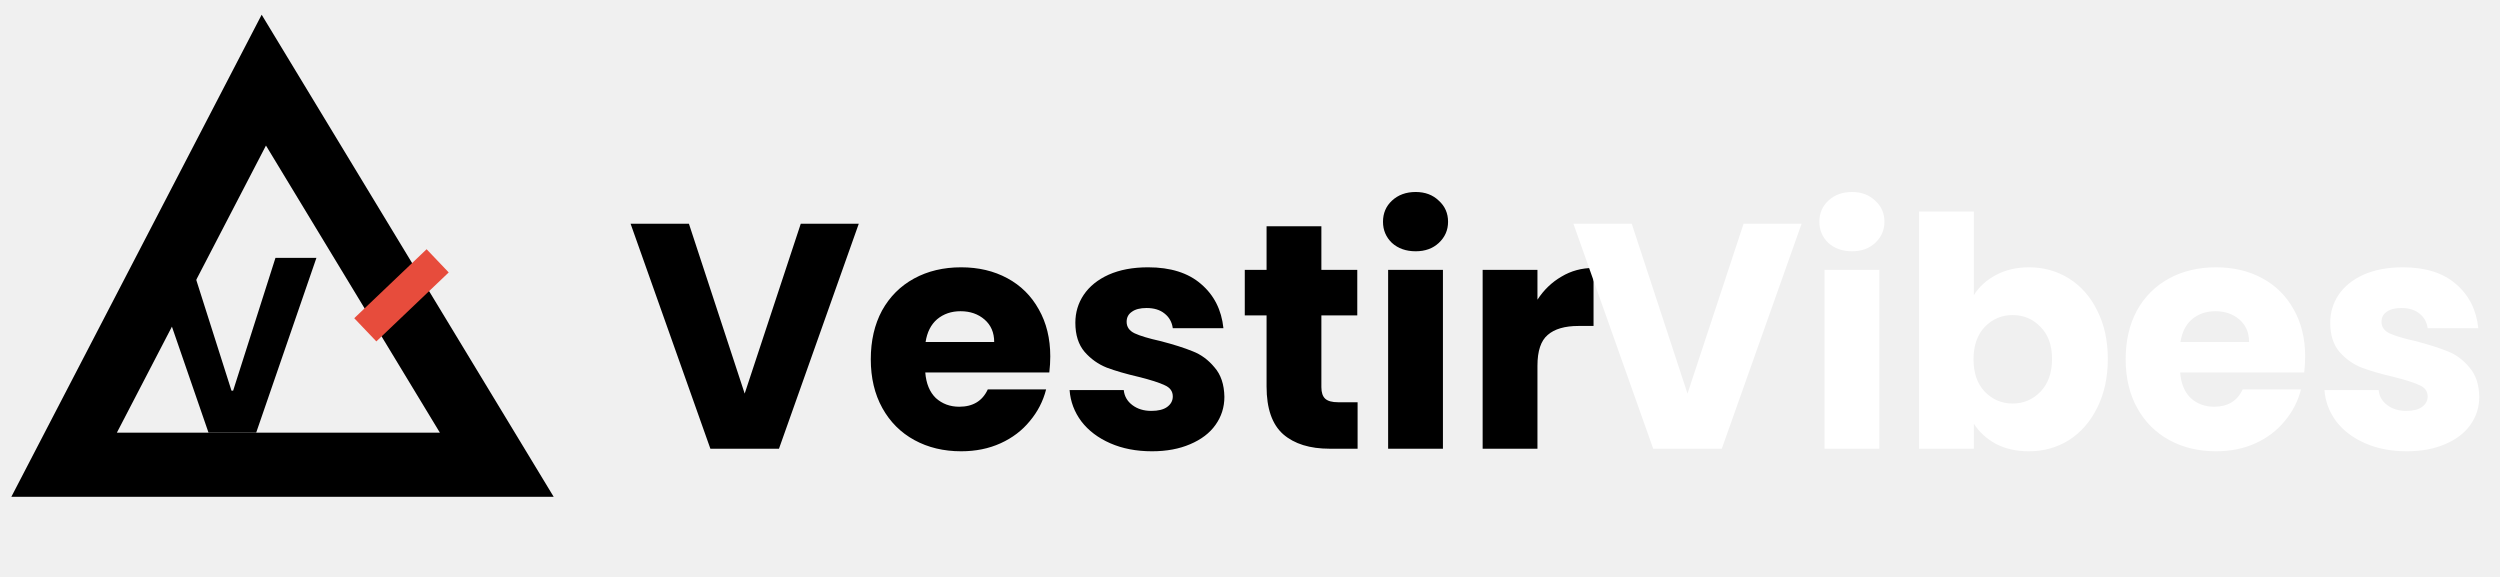
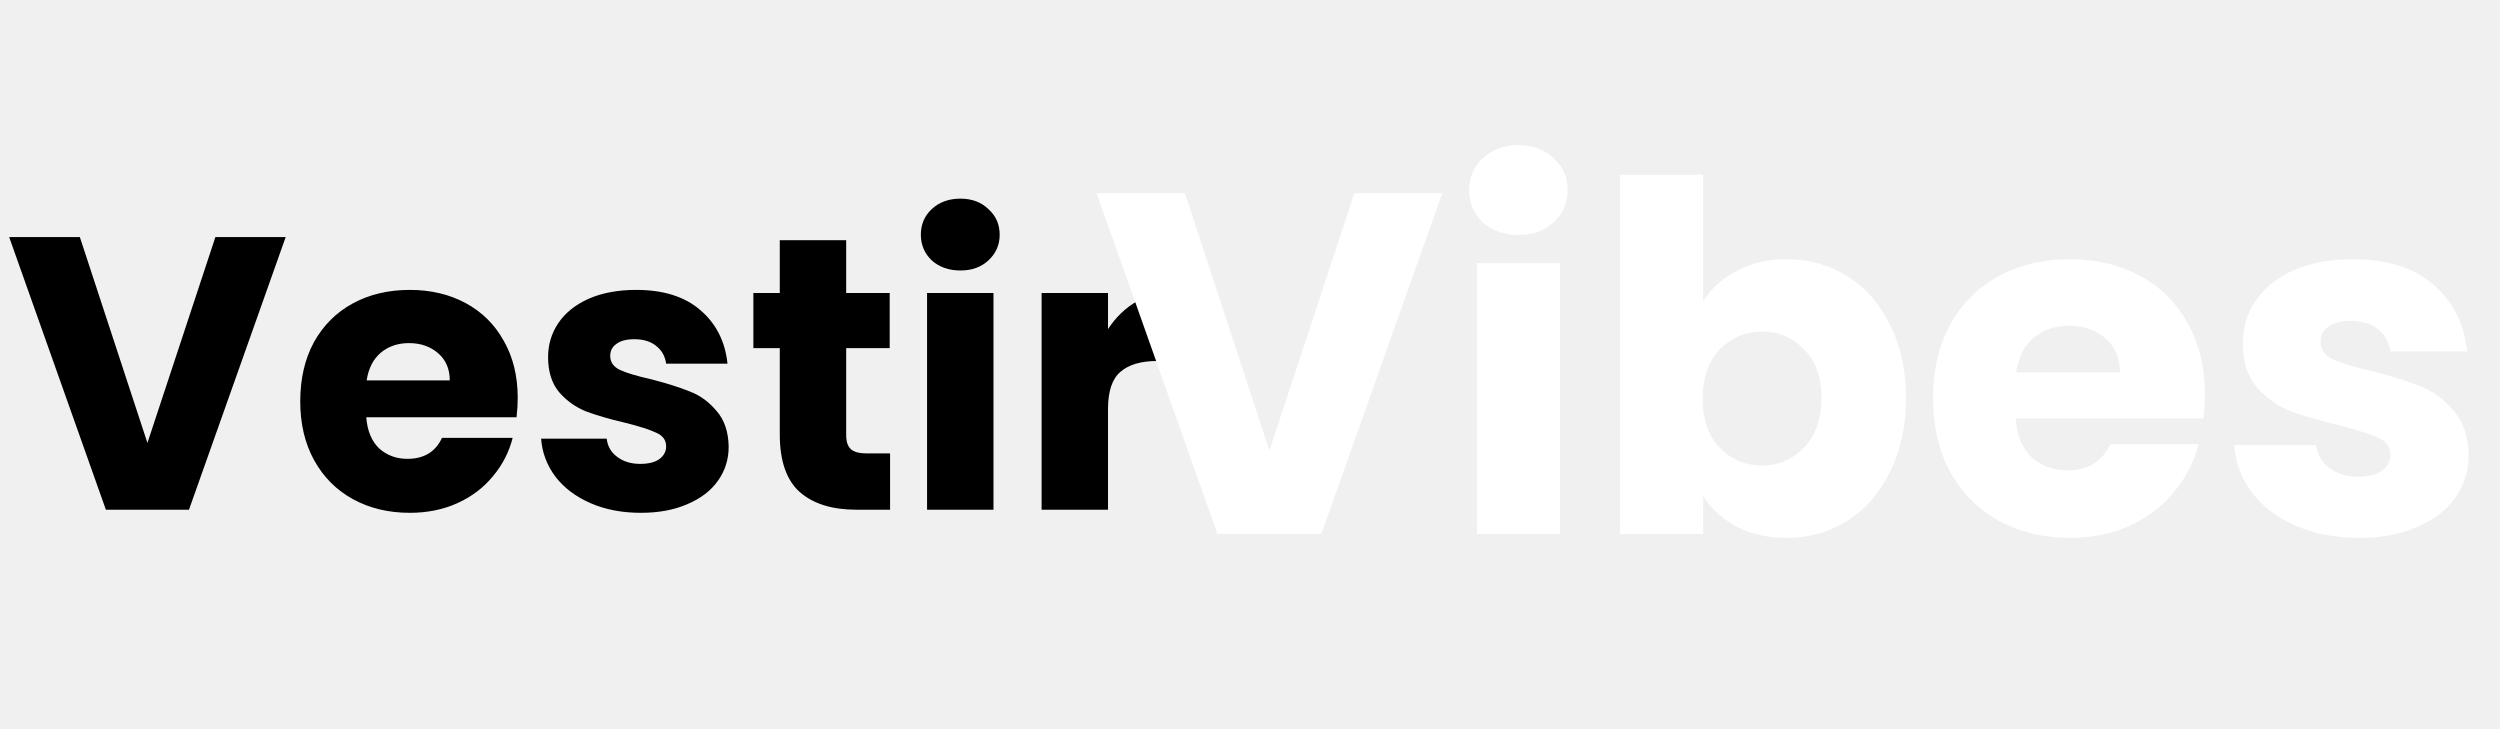
- <svg xmlns="http://www.w3.org/2000/svg" width="156" height="36" viewBox="0 0 156 36" fill="none">
-   <path d="M53.588 13.96L48.608 28H44.328L39.348 13.96H42.988L46.468 24.56L49.968 13.96H53.588ZM65.537 22.24C65.537 22.56 65.517 22.893 65.477 23.24H57.737C57.791 23.933 58.011 24.467 58.397 24.84C58.797 25.2 59.284 25.38 59.857 25.38C60.711 25.38 61.304 25.02 61.637 24.3H65.277C65.091 25.033 64.751 25.693 64.257 26.28C63.777 26.867 63.171 27.327 62.437 27.66C61.704 27.993 60.884 28.16 59.977 28.16C58.884 28.16 57.911 27.927 57.057 27.46C56.204 26.993 55.537 26.327 55.057 25.46C54.577 24.593 54.337 23.58 54.337 22.42C54.337 21.26 54.571 20.247 55.037 19.38C55.517 18.513 56.184 17.847 57.037 17.38C57.891 16.913 58.871 16.68 59.977 16.68C61.057 16.68 62.017 16.907 62.857 17.36C63.697 17.813 64.351 18.46 64.817 19.3C65.297 20.14 65.537 21.12 65.537 22.24ZM62.037 21.34C62.037 20.753 61.837 20.287 61.437 19.94C61.037 19.593 60.537 19.42 59.937 19.42C59.364 19.42 58.877 19.587 58.477 19.92C58.091 20.253 57.851 20.727 57.757 21.34H62.037ZM71.882 28.16C70.908 28.16 70.042 27.993 69.282 27.66C68.522 27.327 67.922 26.873 67.482 26.3C67.042 25.713 66.795 25.06 66.742 24.34H70.122C70.162 24.727 70.342 25.04 70.662 25.28C70.982 25.52 71.375 25.64 71.842 25.64C72.268 25.64 72.595 25.56 72.822 25.4C73.062 25.227 73.182 25.007 73.182 24.74C73.182 24.42 73.015 24.187 72.682 24.04C72.348 23.88 71.808 23.707 71.062 23.52C70.262 23.333 69.595 23.14 69.062 22.94C68.528 22.727 68.068 22.4 67.682 21.96C67.295 21.507 67.102 20.9 67.102 20.14C67.102 19.5 67.275 18.92 67.622 18.4C67.982 17.867 68.502 17.447 69.182 17.14C69.875 16.833 70.695 16.68 71.642 16.68C73.042 16.68 74.142 17.027 74.942 17.72C75.755 18.413 76.222 19.333 76.342 20.48H73.182C73.128 20.093 72.955 19.787 72.662 19.56C72.382 19.333 72.008 19.22 71.542 19.22C71.142 19.22 70.835 19.3 70.622 19.46C70.408 19.607 70.302 19.813 70.302 20.08C70.302 20.4 70.468 20.64 70.802 20.8C71.148 20.96 71.682 21.12 72.402 21.28C73.228 21.493 73.902 21.707 74.422 21.92C74.942 22.12 75.395 22.453 75.782 22.92C76.182 23.373 76.388 23.987 76.402 24.76C76.402 25.413 76.215 26 75.842 26.52C75.482 27.027 74.955 27.427 74.262 27.72C73.582 28.013 72.788 28.16 71.882 28.16ZM84.714 25.1V28H82.974C81.734 28 80.767 27.7 80.074 27.1C79.381 26.487 79.034 25.493 79.034 24.12V19.68H77.674V16.84H79.034V14.12H82.454V16.84H84.694V19.68H82.454V24.16C82.454 24.493 82.534 24.733 82.694 24.88C82.854 25.027 83.121 25.1 83.494 25.1H84.714ZM88.339 15.68C87.739 15.68 87.246 15.507 86.859 15.16C86.486 14.8 86.299 14.36 86.299 13.84C86.299 13.307 86.486 12.867 86.859 12.52C87.246 12.16 87.739 11.98 88.339 11.98C88.926 11.98 89.406 12.16 89.779 12.52C90.166 12.867 90.359 13.307 90.359 13.84C90.359 14.36 90.166 14.8 89.779 15.16C89.406 15.507 88.926 15.68 88.339 15.68ZM90.039 16.84V28H86.619V16.84H90.039ZM95.937 18.7C96.337 18.087 96.837 17.607 97.437 17.26C98.037 16.9 98.704 16.72 99.437 16.72V20.34H98.497C97.644 20.34 97.004 20.527 96.577 20.9C96.151 21.26 95.937 21.9 95.937 22.82V28H92.517V16.84H95.937V18.7Z" fill="black" />
-   <path d="M112.42 13.96L107.44 28H103.16L98.18 13.96H101.82L105.3 24.56L108.8 13.96H112.42ZM115.569 15.68C114.969 15.68 114.476 15.507 114.089 15.16C113.716 14.8 113.529 14.36 113.529 13.84C113.529 13.307 113.716 12.867 114.089 12.52C114.476 12.16 114.969 11.98 115.569 11.98C116.156 11.98 116.636 12.16 117.009 12.52C117.396 12.867 117.589 13.307 117.589 13.84C117.589 14.36 117.396 14.8 117.009 15.16C116.636 15.507 116.156 15.68 115.569 15.68ZM117.269 16.84V28H113.849V16.84H117.269ZM123.168 18.42C123.488 17.9 123.948 17.48 124.548 17.16C125.148 16.84 125.834 16.68 126.608 16.68C127.528 16.68 128.361 16.913 129.108 17.38C129.854 17.847 130.441 18.513 130.868 19.38C131.308 20.247 131.528 21.253 131.528 22.4C131.528 23.547 131.308 24.56 130.868 25.44C130.441 26.307 129.854 26.98 129.108 27.46C128.361 27.927 127.528 28.16 126.608 28.16C125.821 28.16 125.134 28.007 124.548 27.7C123.961 27.38 123.501 26.96 123.168 26.44V28H119.748V13.2H123.168V18.42ZM128.048 22.4C128.048 21.547 127.808 20.88 127.328 20.4C126.861 19.907 126.281 19.66 125.588 19.66C124.908 19.66 124.328 19.907 123.848 20.4C123.381 20.893 123.148 21.567 123.148 22.42C123.148 23.273 123.381 23.947 123.848 24.44C124.328 24.933 124.908 25.18 125.588 25.18C126.268 25.18 126.848 24.933 127.328 24.44C127.808 23.933 128.048 23.253 128.048 22.4ZM143.842 22.24C143.842 22.56 143.822 22.893 143.782 23.24H136.042C136.095 23.933 136.315 24.467 136.702 24.84C137.102 25.2 137.589 25.38 138.162 25.38C139.015 25.38 139.609 25.02 139.942 24.3H143.582C143.395 25.033 143.055 25.693 142.562 26.28C142.082 26.867 141.475 27.327 140.742 27.66C140.009 27.993 139.189 28.16 138.282 28.16C137.189 28.16 136.215 27.927 135.362 27.46C134.509 26.993 133.842 26.327 133.362 25.46C132.882 24.593 132.642 23.58 132.642 22.42C132.642 21.26 132.875 20.247 133.342 19.38C133.822 18.513 134.489 17.847 135.342 17.38C136.195 16.913 137.175 16.68 138.282 16.68C139.362 16.68 140.322 16.907 141.162 17.36C142.002 17.813 142.655 18.46 143.122 19.3C143.602 20.14 143.842 21.12 143.842 22.24ZM140.342 21.34C140.342 20.753 140.142 20.287 139.742 19.94C139.342 19.593 138.842 19.42 138.242 19.42C137.669 19.42 137.182 19.587 136.782 19.92C136.395 20.253 136.155 20.727 136.062 21.34H140.342ZM150.186 28.16C149.213 28.16 148.346 27.993 147.586 27.66C146.826 27.327 146.226 26.873 145.786 26.3C145.346 25.713 145.1 25.06 145.046 24.34H148.426C148.466 24.727 148.646 25.04 148.966 25.28C149.286 25.52 149.68 25.64 150.146 25.64C150.573 25.64 150.9 25.56 151.126 25.4C151.366 25.227 151.486 25.007 151.486 24.74C151.486 24.42 151.32 24.187 150.986 24.04C150.653 23.88 150.113 23.707 149.366 23.52C148.566 23.333 147.9 23.14 147.366 22.94C146.833 22.727 146.373 22.4 145.986 21.96C145.6 21.507 145.406 20.9 145.406 20.14C145.406 19.5 145.58 18.92 145.926 18.4C146.286 17.867 146.806 17.447 147.486 17.14C148.18 16.833 149 16.68 149.946 16.68C151.346 16.68 152.446 17.027 153.246 17.72C154.06 18.413 154.526 19.333 154.646 20.48H151.486C151.433 20.093 151.26 19.787 150.966 19.56C150.686 19.333 150.313 19.22 149.846 19.22C149.446 19.22 149.14 19.3 148.926 19.46C148.713 19.607 148.606 19.813 148.606 20.08C148.606 20.4 148.773 20.64 149.106 20.8C149.453 20.96 149.986 21.12 150.706 21.28C151.533 21.493 152.206 21.707 152.726 21.92C153.246 22.12 153.7 22.453 154.086 22.92C154.486 23.373 154.693 23.987 154.706 24.76C154.706 25.413 154.52 26 154.146 26.52C153.786 27.027 153.26 27.427 152.566 27.72C151.886 28.013 151.093 28.16 150.186 28.16Z" fill="white" />
-   <path d="M31 29H4L16.462 5L31 29Z" stroke="black" stroke-width="4" />
-   <path d="M11.809 16.091L14.445 24.379H14.547L17.189 16.091H19.745L15.985 27H13.012L9.247 16.091H11.809Z" fill="black" />
-   <line x1="22.794" y1="20.58" x2="27.31" y2="16.276" stroke="#E74C3C" stroke-width="2" />
+ <svg xmlns="http://www.w3.org/2000/svg" width="103" height="30" viewBox="0 0 103 30" fill="none">
+   <path d="M11.77 9.768L7.786 21H4.362L0.378 9.768H3.29L6.074 18.248L8.874 9.768H11.77ZM21.33 16.392C21.33 16.648 21.314 16.915 21.282 17.192H15.09C15.133 17.747 15.309 18.173 15.618 18.472C15.938 18.76 16.327 18.904 16.786 18.904C17.468 18.904 17.943 18.616 18.21 18.04H21.122C20.973 18.627 20.701 19.155 20.306 19.624C19.922 20.093 19.436 20.461 18.85 20.728C18.263 20.995 17.607 21.128 16.882 21.128C16.007 21.128 15.229 20.941 14.546 20.568C13.863 20.195 13.33 19.661 12.946 18.968C12.562 18.275 12.37 17.464 12.37 16.536C12.37 15.608 12.556 14.797 12.93 14.104C13.314 13.411 13.847 12.877 14.53 12.504C15.213 12.131 15.996 11.944 16.882 11.944C17.746 11.944 18.514 12.125 19.186 12.488C19.858 12.851 20.381 13.368 20.754 14.04C21.138 14.712 21.33 15.496 21.33 16.392ZM18.53 15.672C18.53 15.203 18.37 14.829 18.05 14.552C17.73 14.275 17.33 14.136 16.85 14.136C16.391 14.136 16.002 14.269 15.682 14.536C15.373 14.803 15.181 15.181 15.106 15.672H18.53ZM26.405 21.128C25.627 21.128 24.933 20.995 24.325 20.728C23.717 20.461 23.237 20.099 22.885 19.64C22.533 19.171 22.336 18.648 22.293 18.072H24.997C25.029 18.381 25.173 18.632 25.429 18.824C25.685 19.016 26 19.112 26.373 19.112C26.715 19.112 26.976 19.048 27.157 18.92C27.349 18.781 27.445 18.605 27.445 18.392C27.445 18.136 27.312 17.949 27.045 17.832C26.779 17.704 26.347 17.565 25.749 17.416C25.109 17.267 24.576 17.112 24.149 16.952C23.723 16.781 23.355 16.52 23.045 16.168C22.736 15.805 22.581 15.32 22.581 14.712C22.581 14.2 22.72 13.736 22.997 13.32C23.285 12.893 23.701 12.557 24.245 12.312C24.8 12.067 25.456 11.944 26.213 11.944C27.333 11.944 28.213 12.221 28.853 12.776C29.504 13.331 29.877 14.067 29.973 14.984H27.445C27.403 14.675 27.264 14.429 27.029 14.248C26.805 14.067 26.507 13.976 26.133 13.976C25.813 13.976 25.568 14.04 25.397 14.168C25.227 14.285 25.141 14.451 25.141 14.664C25.141 14.92 25.275 15.112 25.541 15.24C25.819 15.368 26.245 15.496 26.821 15.624C27.483 15.795 28.021 15.965 28.437 16.136C28.853 16.296 29.216 16.563 29.525 16.936C29.845 17.299 30.011 17.789 30.021 18.408C30.021 18.931 29.872 19.4 29.573 19.816C29.285 20.221 28.864 20.541 28.309 20.776C27.765 21.011 27.131 21.128 26.405 21.128ZM36.671 18.68V21H35.279C34.287 21 33.514 20.76 32.959 20.28C32.404 19.789 32.127 18.995 32.127 17.896V14.344H31.039V12.072H32.127V9.896H34.863V12.072H36.655V14.344H34.863V17.928C34.863 18.195 34.927 18.387 35.055 18.504C35.183 18.621 35.397 18.68 35.695 18.68H36.671ZM39.571 11.144C39.091 11.144 38.697 11.005 38.387 10.728C38.089 10.44 37.939 10.088 37.939 9.672C37.939 9.245 38.089 8.893 38.387 8.616C38.697 8.328 39.091 8.184 39.571 8.184C40.041 8.184 40.425 8.328 40.723 8.616C41.032 8.893 41.187 9.245 41.187 9.672C41.187 10.088 41.032 10.44 40.723 10.728C40.425 11.005 40.041 11.144 39.571 11.144ZM40.931 12.072V21H38.195V12.072H40.931ZM45.65 13.56C45.97 13.069 46.37 12.685 46.85 12.408C47.33 12.12 47.863 11.976 48.45 11.976V14.872H47.698C47.015 14.872 46.503 15.021 46.162 15.32C45.821 15.608 45.65 16.12 45.65 16.856V21H42.914V12.072H45.65V13.56Z" fill="black" />
+   <path d="M59.42 7.96L54.44 22H50.16L45.18 7.96H48.82L52.3 18.56L55.8 7.96H59.42ZM62.569 9.68C61.969 9.68 61.476 9.507 61.089 9.16C60.716 8.8 60.529 8.36 60.529 7.84C60.529 7.307 60.716 6.867 61.089 6.52C61.476 6.16 61.969 5.98 62.569 5.98C63.156 5.98 63.636 6.16 64.009 6.52C64.396 6.867 64.589 7.307 64.589 7.84C64.589 8.36 64.396 8.8 64.009 9.16C63.636 9.507 63.156 9.68 62.569 9.68ZM64.269 10.84V22H60.849V10.84H64.269ZM70.168 12.42C70.488 11.9 70.948 11.48 71.548 11.16C72.148 10.84 72.835 10.68 73.608 10.68C74.528 10.68 75.361 10.913 76.108 11.38C76.855 11.847 77.441 12.513 77.868 13.38C78.308 14.247 78.528 15.253 78.528 16.4C78.528 17.547 78.308 18.56 77.868 19.44C77.441 20.307 76.855 20.98 76.108 21.46C75.361 21.927 74.528 22.16 73.608 22.16C72.821 22.16 72.135 22.007 71.548 21.7C70.961 21.38 70.501 20.96 70.168 20.44V22H66.748V7.2H70.168V12.42ZM75.048 16.4C75.048 15.547 74.808 14.88 74.328 14.4C73.861 13.907 73.281 13.66 72.588 13.66C71.908 13.66 71.328 13.907 70.848 14.4C70.381 14.893 70.148 15.567 70.148 16.42C70.148 17.273 70.381 17.947 70.848 18.44C71.328 18.933 71.908 19.18 72.588 19.18C73.268 19.18 73.848 18.933 74.328 18.44C74.808 17.933 75.048 17.253 75.048 16.4ZM90.842 16.24C90.842 16.56 90.822 16.893 90.782 17.24H83.042C83.095 17.933 83.315 18.467 83.702 18.84C84.102 19.2 84.589 19.38 85.162 19.38C86.015 19.38 86.609 19.02 86.942 18.3H90.582C90.395 19.033 90.055 19.693 89.562 20.28C89.082 20.867 88.475 21.327 87.742 21.66C87.009 21.993 86.189 22.16 85.282 22.16C84.189 22.16 83.215 21.927 82.362 21.46C81.509 20.993 80.842 20.327 80.362 19.46C79.882 18.593 79.642 17.58 79.642 16.42C79.642 15.26 79.875 14.247 80.342 13.38C80.822 12.513 81.489 11.847 82.342 11.38C83.195 10.913 84.175 10.68 85.282 10.68C86.362 10.68 87.322 10.907 88.162 11.36C89.002 11.813 89.655 12.46 90.122 13.3C90.602 14.14 90.842 15.12 90.842 16.24ZM87.342 15.34C87.342 14.753 87.142 14.287 86.742 13.94C86.342 13.593 85.842 13.42 85.242 13.42C84.669 13.42 84.182 13.587 83.782 13.92C83.395 14.253 83.155 14.727 83.062 15.34H87.342ZM97.186 22.16C96.213 22.16 95.346 21.993 94.586 21.66C93.826 21.327 93.226 20.873 92.786 20.3C92.346 19.713 92.1 19.06 92.046 18.34H95.426C95.466 18.727 95.646 19.04 95.966 19.28C96.286 19.52 96.68 19.64 97.146 19.64C97.573 19.64 97.9 19.56 98.126 19.4C98.366 19.227 98.486 19.007 98.486 18.74C98.486 18.42 98.32 18.187 97.986 18.04C97.653 17.88 97.113 17.707 96.366 17.52C95.566 17.333 94.9 17.14 94.366 16.94C93.833 16.727 93.373 16.4 92.986 15.96C92.6 15.507 92.406 14.9 92.406 14.14C92.406 13.5 92.58 12.92 92.926 12.4C93.286 11.867 93.806 11.447 94.486 11.14C95.18 10.833 96 10.68 96.946 10.68C98.346 10.68 99.446 11.027 100.246 11.72C101.06 12.413 101.526 13.333 101.646 14.48H98.486C98.433 14.093 98.26 13.787 97.966 13.56C97.686 13.333 97.313 13.22 96.846 13.22C96.446 13.22 96.14 13.3 95.926 13.46C95.713 13.607 95.606 13.813 95.606 14.08C95.606 14.4 95.773 14.64 96.106 14.8C96.453 14.96 96.986 15.12 97.706 15.28C98.533 15.493 99.206 15.707 99.726 15.92C100.246 16.12 100.7 16.453 101.086 16.92C101.486 17.373 101.693 17.987 101.706 18.76C101.706 19.413 101.52 20 101.146 20.52C100.786 21.027 100.26 21.427 99.566 21.72C98.886 22.013 98.093 22.16 97.186 22.16Z" fill="white" />
</svg>
